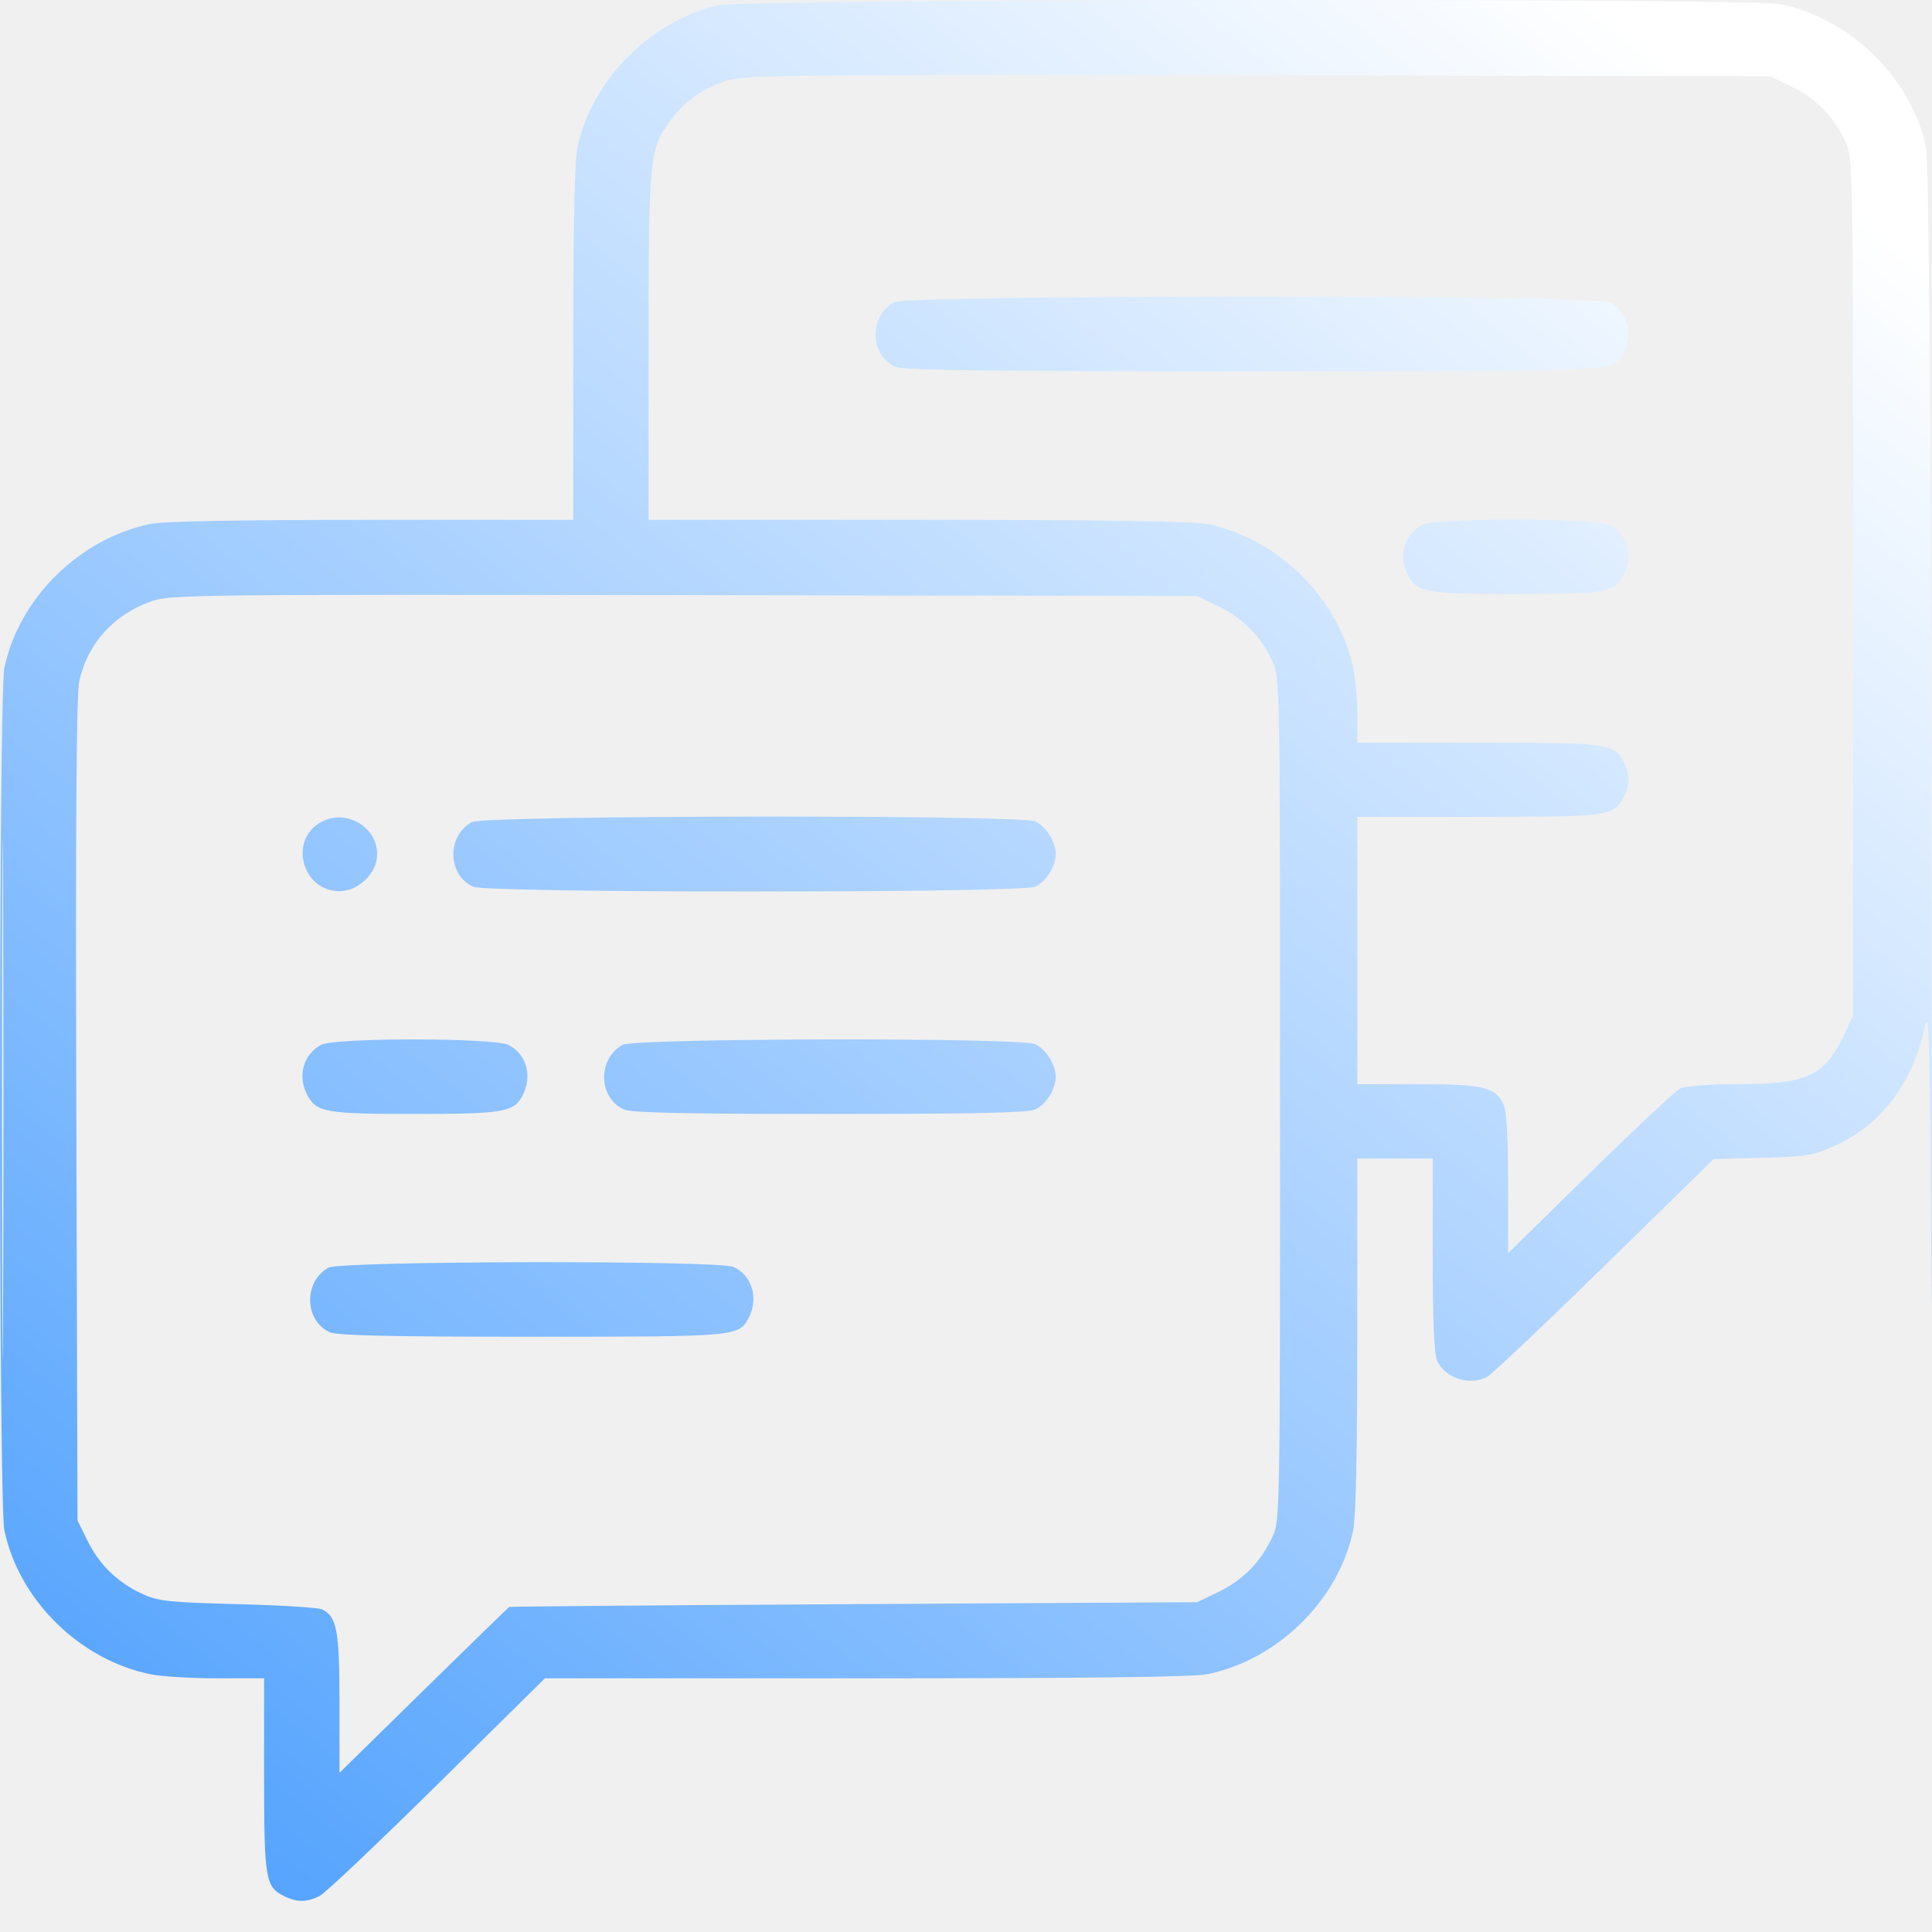
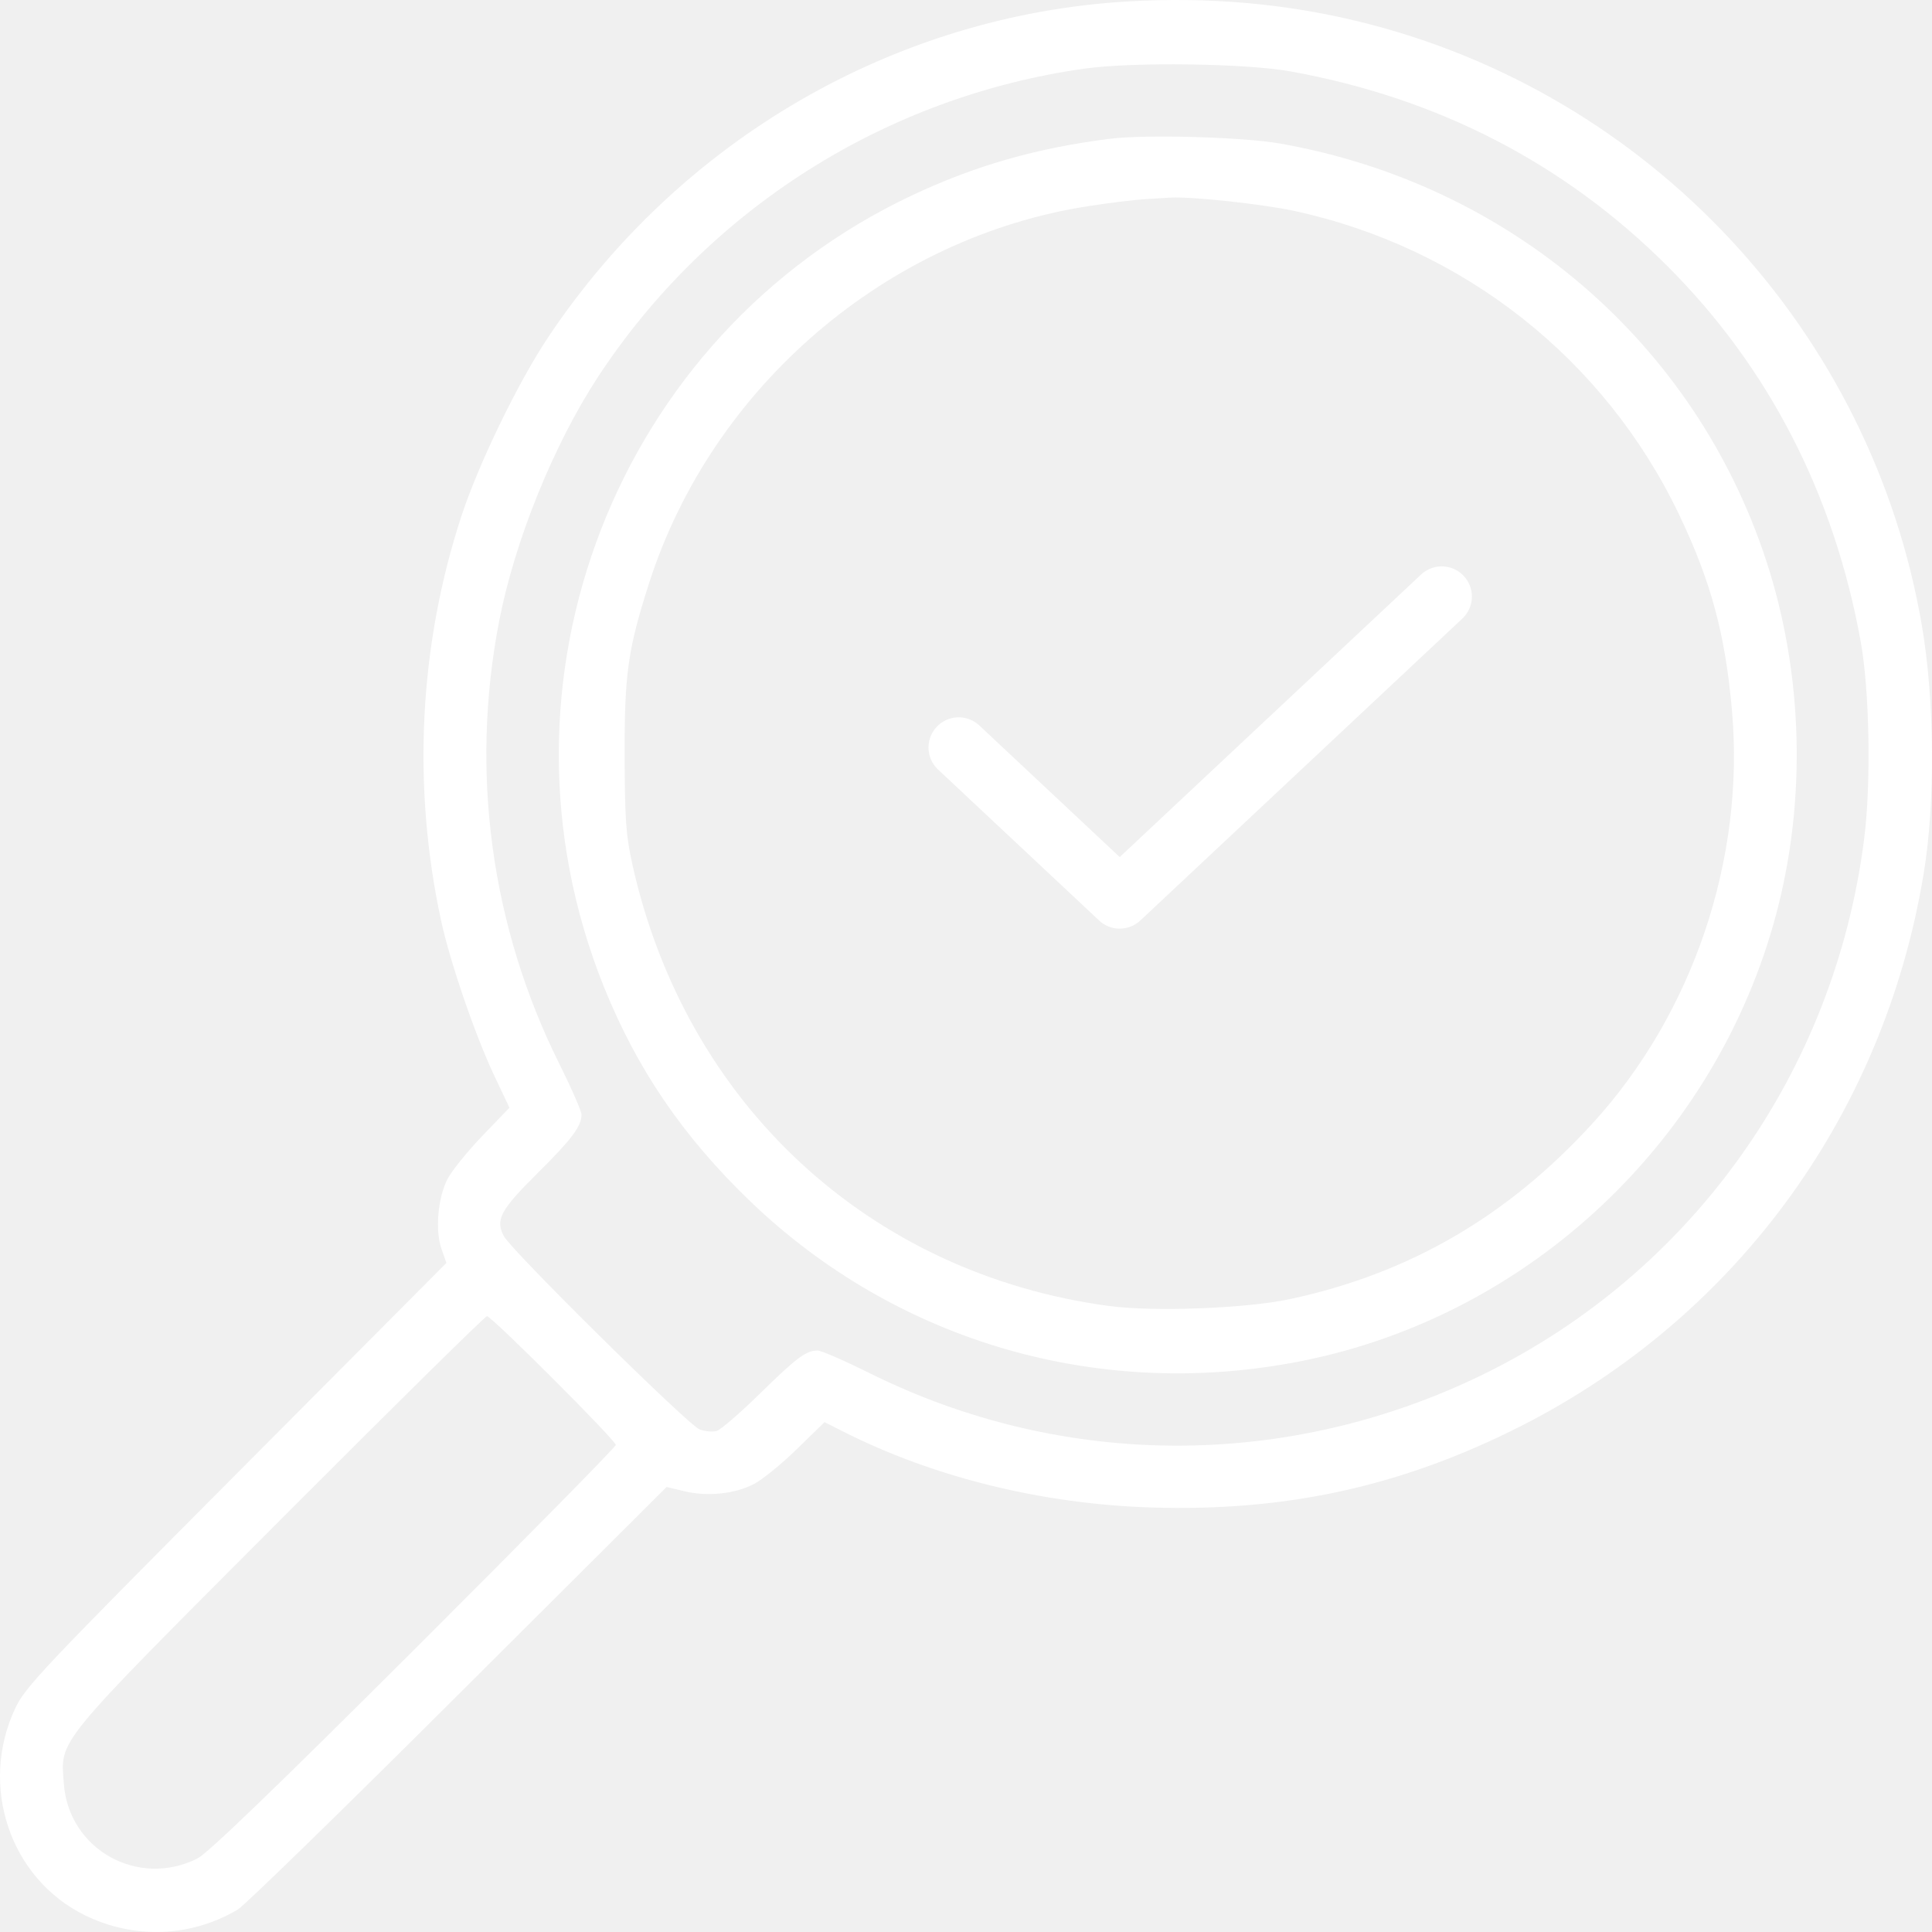
- <svg xmlns="http://www.w3.org/2000/svg" width="40" height="40" viewBox="0 0 40 40" fill="none">
-   <path fill-rule="evenodd" clip-rule="evenodd" d="M14.861 0.11C13.444 0.449 12.251 1.66 11.954 3.06C11.898 3.325 11.868 4.75 11.868 7.116V10.763H7.696C4.952 10.763 3.383 10.792 3.111 10.848C1.648 11.149 0.396 12.382 0.091 13.823C-0.03 14.395 -0.03 31.116 0.091 31.688C0.396 33.129 1.648 34.363 3.111 34.663C3.338 34.71 3.962 34.748 4.496 34.748H5.468V36.743C5.468 38.896 5.494 39.06 5.87 39.251C6.142 39.39 6.357 39.389 6.623 39.25C6.739 39.19 7.835 38.152 9.058 36.944L11.282 34.748H17.932C22.485 34.748 24.713 34.721 24.996 34.663C26.459 34.363 27.711 33.129 28.016 31.688C28.072 31.424 28.102 29.999 28.102 27.633V23.986H28.883H29.663V25.981C29.663 27.364 29.692 28.038 29.756 28.177C29.92 28.531 30.417 28.694 30.78 28.513C30.874 28.466 31.969 27.432 33.214 26.213L35.478 23.999L36.492 23.971C37.437 23.944 37.543 23.925 38.032 23.7C38.953 23.275 39.596 22.42 39.843 21.295C39.942 20.844 39.956 21.305 39.986 26.061C40.004 28.957 40.005 25.052 39.989 17.383C39.969 7.933 39.932 3.312 39.876 3.046C39.575 1.621 38.315 0.385 36.859 0.086C36.231 -0.043 15.406 -0.02 14.861 0.11ZM15.027 1.676C14.523 1.849 14.175 2.096 13.889 2.484C13.442 3.092 13.429 3.222 13.429 7.164V10.763H19.006C22.775 10.763 24.716 10.791 24.996 10.848C26.459 11.149 27.711 12.382 28.016 13.823C28.063 14.047 28.102 14.488 28.102 14.803V15.376H30.604C33.318 15.376 33.442 15.393 33.628 15.796C33.751 16.061 33.746 16.259 33.61 16.518C33.412 16.896 33.281 16.913 30.596 16.913H28.102V19.681V22.448H29.355C30.724 22.448 30.962 22.505 31.131 22.869C31.192 23.002 31.224 23.557 31.224 24.508V25.945L32.922 24.281C33.855 23.367 34.696 22.58 34.79 22.533C34.888 22.484 35.398 22.447 35.999 22.446C37.427 22.444 37.78 22.276 38.186 21.409L38.365 21.026V12.147C38.365 3.282 38.365 3.268 38.201 2.918C37.961 2.407 37.594 2.034 37.092 1.791L36.648 1.577L26.034 1.56C16.115 1.543 15.393 1.551 15.027 1.676ZM18.511 6.258C17.988 6.544 18.005 7.357 18.539 7.596C18.693 7.666 20.523 7.688 25.924 7.688C33.723 7.688 33.426 7.705 33.628 7.268C33.811 6.873 33.679 6.443 33.32 6.26C33.011 6.103 18.799 6.101 18.511 6.258ZM29.438 10.871C29.068 11.072 28.945 11.515 29.15 11.905C29.34 12.267 29.529 12.301 31.388 12.301C33.255 12.301 33.451 12.264 33.628 11.88C33.811 11.486 33.679 11.056 33.32 10.873C33.021 10.72 29.716 10.719 29.438 10.871ZM3.152 12.443C2.368 12.71 1.812 13.32 1.642 14.098C1.582 14.375 1.563 17.003 1.58 22.986L1.605 31.481L1.822 31.918C2.069 32.413 2.448 32.774 2.966 33.009C3.278 33.151 3.517 33.176 4.922 33.212C5.802 33.235 6.584 33.283 6.661 33.318C6.975 33.464 7.029 33.747 7.029 35.261V36.704L8.77 34.996C9.727 34.056 10.526 33.279 10.545 33.27C10.564 33.26 13.776 33.234 17.683 33.212L24.785 33.172L25.229 32.958C25.731 32.715 26.098 32.342 26.338 31.831C26.502 31.481 26.502 31.465 26.502 22.756C26.502 14.046 26.502 14.03 26.338 13.681C26.098 13.169 25.731 12.797 25.229 12.554L24.785 12.339L14.17 12.322C4.14 12.306 3.534 12.312 3.152 12.443ZM0.042 22.756C0.042 27.555 0.052 29.518 0.063 27.118C0.075 24.719 0.075 20.793 0.063 18.393C0.052 15.994 0.042 17.957 0.042 22.756ZM6.647 17.02C5.971 17.39 6.254 18.451 7.029 18.451C7.424 18.451 7.809 18.075 7.809 17.689C7.809 17.112 7.162 16.74 6.647 17.02ZM9.769 17.02C9.246 17.306 9.263 18.119 9.797 18.359C10.091 18.491 21.137 18.491 21.431 18.359C21.655 18.258 21.858 17.936 21.858 17.682C21.858 17.428 21.655 17.105 21.431 17.005C21.118 16.864 10.028 16.879 9.769 17.02ZM6.647 21.633C6.278 21.834 6.155 22.277 6.36 22.668C6.55 23.03 6.739 23.063 8.597 23.063C10.465 23.063 10.661 23.026 10.838 22.642C11.021 22.248 10.889 21.818 10.53 21.635C10.231 21.483 6.926 21.481 6.647 21.633ZM12.891 21.633C12.368 21.919 12.385 22.732 12.919 22.971C13.07 23.039 14.201 23.063 17.175 23.063C20.15 23.063 21.281 23.039 21.431 22.971C21.655 22.871 21.858 22.549 21.858 22.294C21.858 22.04 21.655 21.718 21.431 21.617C21.12 21.478 13.149 21.492 12.891 21.633ZM6.803 26.245C6.28 26.531 6.297 27.344 6.832 27.584C6.982 27.651 8.095 27.676 11.009 27.676C15.275 27.676 15.296 27.674 15.503 27.28C15.712 26.882 15.567 26.4 15.187 26.23C14.876 26.09 7.061 26.105 6.803 26.245Z" fill="url(#paint0_linear_210_2784)" />
-   <defs>
-     <linearGradient id="paint0_linear_210_2784" x1="33" y1="8.25671e-07" x2="-11.5" y2="56.5" gradientUnits="userSpaceOnUse">
-       <stop stop-color="white" />
-       <stop offset="1" stop-color="#0076FE" />
-     </linearGradient>
-   </defs>
+ <svg xmlns="http://www.w3.org/2000/svg" width="32" height="32" viewBox="0 0 32 32" fill="none">
+   <path fill-rule="evenodd" clip-rule="evenodd" d="M18.674 0.024C14.822 0.253 11.273 2.308 9.085 5.577C8.586 6.322 7.928 7.678 7.642 8.55C6.941 10.685 6.824 13.023 7.306 15.249C7.457 15.943 7.867 17.138 8.185 17.813L8.438 18.347L7.986 18.817C7.738 19.076 7.479 19.397 7.41 19.532C7.25 19.846 7.205 20.386 7.314 20.691L7.394 20.918L3.913 24.416C0.698 27.646 0.419 27.942 0.253 28.293C-0.352 29.58 0.165 31.115 1.409 31.724C2.224 32.123 3.166 32.087 3.938 31.628C4.051 31.561 5.695 29.959 7.592 28.067L11.041 24.629L11.338 24.7C11.716 24.791 12.164 24.745 12.482 24.583C12.619 24.514 12.94 24.254 13.194 24.006L13.657 23.555L13.96 23.708C15.464 24.47 17.268 24.914 19.081 24.969C21.255 25.035 23.109 24.641 25.016 23.708C28.683 21.914 31.195 18.523 31.863 14.464C32.056 13.296 32.044 11.603 31.834 10.371C31.005 5.487 27.328 1.536 22.517 0.359C21.286 0.057 20.002 -0.054 18.674 0.024ZM17.968 1.136C14.671 1.598 11.726 3.464 9.902 6.247C9.171 7.363 8.527 8.954 8.268 10.285C7.784 12.782 8.131 15.342 9.262 17.616C9.466 18.025 9.632 18.406 9.632 18.462C9.631 18.655 9.468 18.872 8.898 19.437C8.288 20.042 8.201 20.204 8.345 20.474C8.473 20.716 11.399 23.605 11.587 23.675C11.677 23.709 11.805 23.72 11.871 23.701C11.938 23.681 12.261 23.402 12.589 23.08C13.197 22.484 13.352 22.369 13.542 22.369C13.601 22.369 13.986 22.536 14.398 22.741C17.606 24.337 21.325 24.346 24.561 22.767C28.023 21.077 30.386 17.758 30.876 13.896C30.993 12.98 30.966 11.436 30.819 10.626C30.378 8.185 29.29 6.074 27.609 4.399C25.907 2.703 23.815 1.623 21.376 1.183C20.637 1.049 18.769 1.024 17.968 1.136ZM18.39 2.298C17.173 2.45 16.148 2.743 15.093 3.242C10.21 5.552 7.975 11.3 10.001 16.341C10.551 17.709 11.313 18.826 12.425 19.896C14.864 22.239 18.246 23.214 21.593 22.536C25.36 21.773 28.429 18.872 29.421 15.134C29.925 13.236 29.864 11.144 29.252 9.279C28.067 5.673 25.009 3.05 21.205 2.378C20.593 2.27 18.986 2.224 18.39 2.298ZM18.93 3.301C18.774 3.312 18.38 3.36 18.054 3.41C14.697 3.918 11.796 6.4 10.751 9.659C10.399 10.757 10.342 11.16 10.346 12.531C10.349 13.568 10.368 13.838 10.473 14.312C11.351 18.279 14.396 21.1 18.375 21.632C19.113 21.73 20.641 21.672 21.362 21.518C23.34 21.095 24.971 20.148 26.381 18.603C28.041 16.785 28.903 14.23 28.687 11.77C28.575 10.5 28.34 9.629 27.807 8.515C26.575 5.944 24.237 4.1 21.439 3.494C20.909 3.379 19.742 3.254 19.386 3.273C19.292 3.278 19.087 3.291 18.93 3.301ZM4.649 25.169C0.872 28.956 1.004 28.796 1.057 29.541C1.135 30.632 2.283 31.276 3.269 30.783C3.44 30.698 4.561 29.617 6.859 27.325C8.697 25.491 10.2 23.965 10.2 23.933C10.2 23.857 8.142 21.8 8.066 21.8C8.034 21.8 6.497 23.316 4.649 25.169Z" fill="white" />
+   <path d="M15.879 12.381L18.546 14.881L23.879 9.881" stroke="white" stroke-linecap="round" stroke-linejoin="round" />
</svg>
